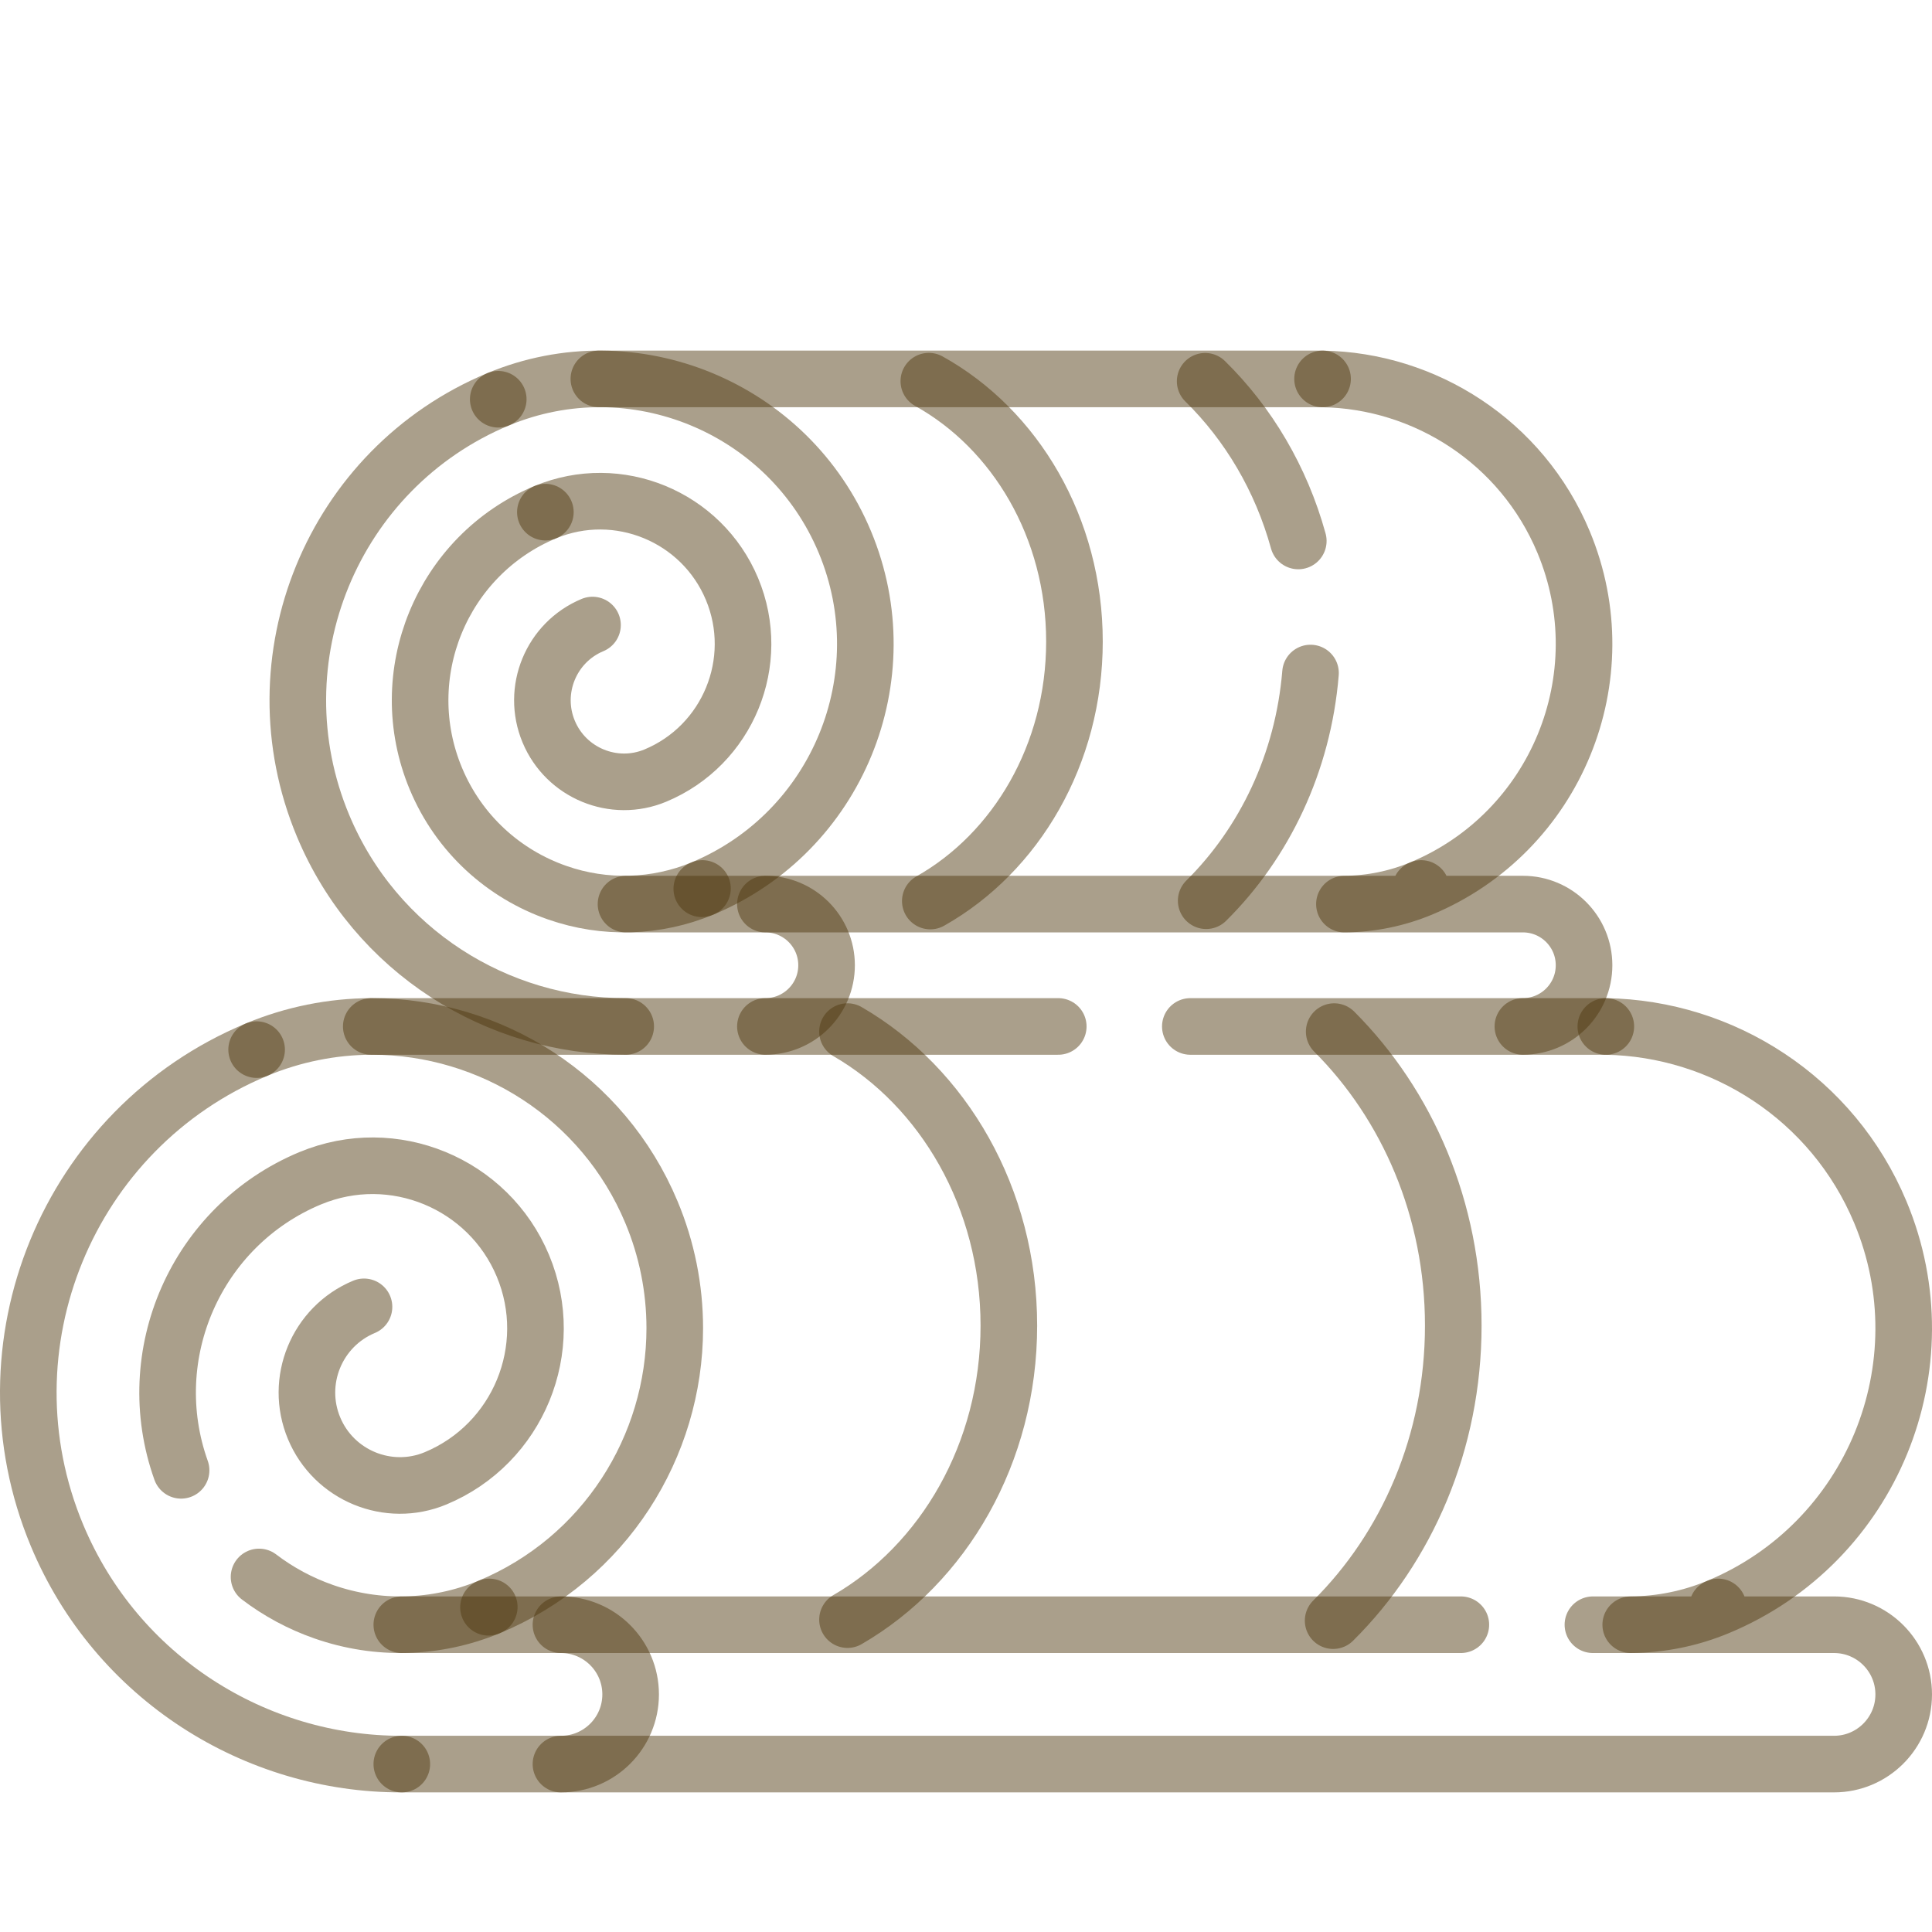
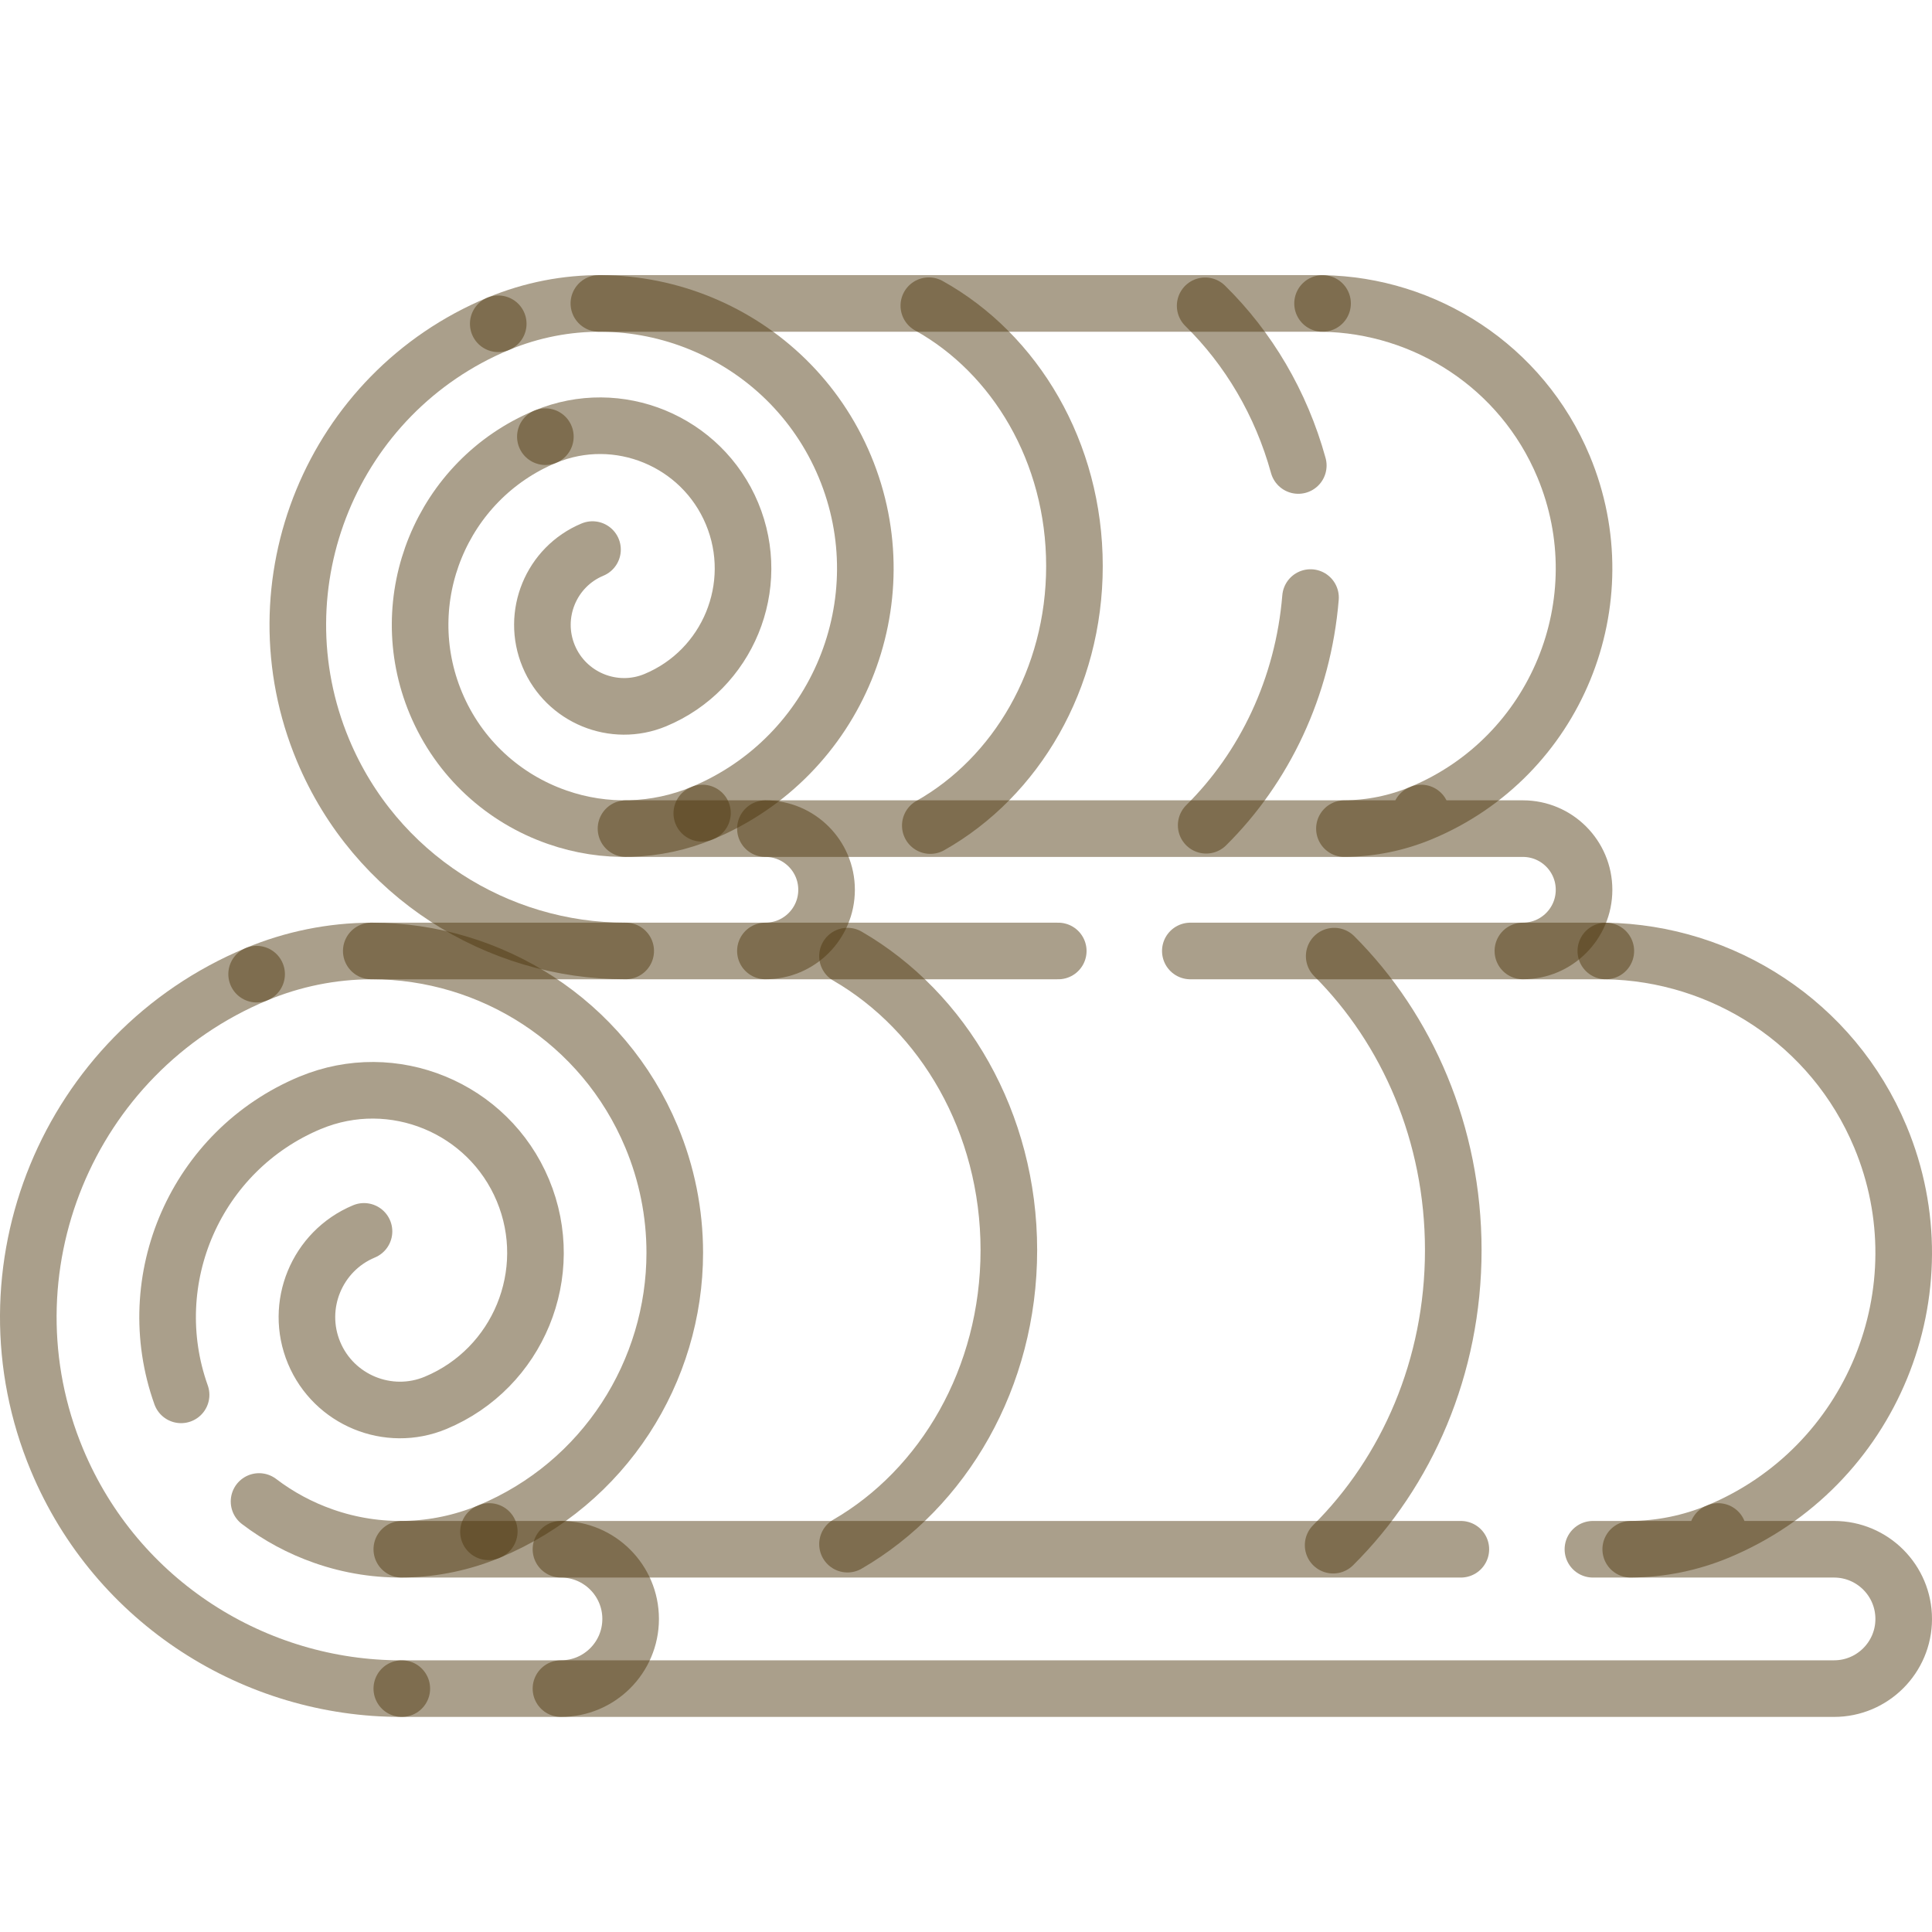
- <svg xmlns="http://www.w3.org/2000/svg" version="1.1" width="512" height="512" x="0" y="0" viewBox="0 30 512 512" style="enable-background:new 0 0 512 512" xml:space="preserve">
+ <svg xmlns="http://www.w3.org/2000/svg" version="1.1" width="512" height="512" x="0" y="0" viewBox="0 50 512 512" style="enable-background:new 0 0 512 512" xml:space="preserve">
  <g>
    <path d="M106.484 497.5c-38.692.115-75.563-22.73-91.378-60.611-20.923-50.116 2.808-107.862 52.899-128.726" style="stroke-width:15;stroke-linecap:round;stroke-linejoin:round;stroke-miterlimit:10;" fill="none" stroke="#4f38107b" stroke-width="15" stroke-linecap="round" stroke-linejoin="round" stroke-miterlimit="10" data-original="#4f38107b" opacity="1" />
    <path d="M68.01 308.16a79.42 79.42 0 0 1 30.38-6.14h.24c31.35 0 61.2 18.54 74.02 49.24a79.632 79.632 0 0 1 6.17 30.72c0 31.32-18.5 61.1-49.16 73.87l-.21.09a61.356 61.356 0 0 1-43.6 1.2l-.14-.05a61.871 61.871 0 0 1-17.06-9.18" style="stroke-width:15;stroke-linecap:round;stroke-linejoin:round;stroke-miterlimit:10;" fill="none" stroke="#4f38107b" stroke-width="15" stroke-linecap="round" stroke-linejoin="round" stroke-miterlimit="10" data-original="#4f38107b" opacity="1" />
    <path d="M47.99 419.65c-10.92-30.59 3.94-64.78 34.24-77.41M129.454 455.943c.07-.035.139-.052.209-.087M115.436 421.772c21.915-9.128 32.297-34.392 23.143-56.318-9.153-21.925-34.43-32.337-56.344-23.209M115.436 421.772c-12.523 5.216-26.966-.733-32.197-13.262-5.231-12.529.702-26.965 13.225-32.181M432.159 460.569a61.318 61.318 0 0 0 23.181-4.715h0c40.699-16.952 59.98-63.871 42.981-104.59-12.647-30.294-41.868-48.752-72.761-49.237" style="stroke-width:15;stroke-linecap:round;stroke-linejoin:round;stroke-miterlimit:10;" fill="none" stroke="#4f38107b" stroke-width="15" stroke-linecap="round" stroke-linejoin="round" stroke-miterlimit="10" data-original="#4f38107b" opacity="1" />
    <path d="M455.128 455.943c.07-.035.139-.052.209-.087M425.56 302.02H315.45M280.45 302.02H98.39M148.66 497.5h337.38c5.1 0 9.71-2.07 13.05-5.41s5.41-7.95 5.41-13.05c0-10.2-8.27-18.47-18.46-18.47H422.14M387.14 460.57H148.66" style="stroke-width:15;stroke-linecap:round;stroke-linejoin:round;stroke-miterlimit:10;" fill="none" stroke="#4f38107b" stroke-width="15" stroke-linecap="round" stroke-linejoin="round" stroke-miterlimit="10" data-original="#4f38107b" opacity="1" />
    <path d="M106.484 460.57h42.176c10.198 0 18.465 8.267 18.465 18.465v0c0 10.198-8.267 18.465-18.465 18.465h-42.176M224.596 459.214c25.422-14.719 42.761-44.085 42.761-77.915 0-33.834-17.342-63.204-42.765-77.918M353.574 303.386c19.398 19.389 31.557 47.141 31.557 77.912 0 30.915-12.279 58.789-31.837 78.191M165.817 302.013c-33.966.101-66.332-19.953-80.215-53.207-18.367-43.994 2.465-94.685 46.437-113.001" style="stroke-width:15;stroke-linecap:round;stroke-linejoin:round;stroke-miterlimit:10;" fill="none" stroke="#4f38107b" stroke-width="15" stroke-linecap="round" stroke-linejoin="round" stroke-miterlimit="10" data-original="#4f38107b" opacity="1" />
    <path d="M144.527 165.721c-27.484 11.451-40.5 43.126-29.018 70.625 6.146 14.727 18.086 25.308 32.072 30.194l.12.042a53.848 53.848 0 0 0 38.466-1.127h0c35.727-14.881 52.653-56.069 37.73-91.813s-56.13-52.718-91.857-37.837" style="stroke-width:15;stroke-linecap:round;stroke-linejoin:round;stroke-miterlimit:10;" fill="none" stroke="#4f38107b" stroke-width="15" stroke-linecap="round" stroke-linejoin="round" stroke-miterlimit="10" data-original="#4f38107b" opacity="1" />
    <path d="M185.981 265.533c.061-.031.122-.046.183-.076M173.675 235.536c19.238-8.013 28.352-30.191 20.316-49.438s-30.224-28.387-49.462-20.374M173.675 235.536c-10.993 4.579-23.672-.644-28.264-11.642-4.592-10.999.616-23.671 11.609-28.25M356.285 269.594a53.834 53.834 0 0 0 20.349-4.139h0c35.727-14.881 52.653-56.069 37.73-91.813-11.102-26.593-36.753-42.797-63.872-43.222" style="stroke-width:15;stroke-linecap:round;stroke-linejoin:round;stroke-miterlimit:10;" fill="none" stroke="#4f38107b" stroke-width="15" stroke-linecap="round" stroke-linejoin="round" stroke-miterlimit="10" data-original="#4f38107b" opacity="1" />
    <path d="M376.449 265.533c.061-.031.122-.046.183-.076M158.709 130.411h191.783M202.841 269.595H403.58c8.952 0 16.209 7.257 16.209 16.209v0c0 8.952-7.257 16.209-16.209 16.209" style="stroke-width:15;stroke-linecap:round;stroke-linejoin:round;stroke-miterlimit:10;" fill="none" stroke="#4f38107b" stroke-width="15" stroke-linecap="round" stroke-linejoin="round" stroke-miterlimit="10" data-original="#4f38107b" opacity="1" />
    <path d="M165.899 269.595h36.942c8.952 0 16.209 7.257 16.209 16.209v0c0 8.952-7.257 16.209-16.209 16.209M246.539 268.784c22.678-12.791 38.202-38.786 38.202-68.777 0-30.164-15.702-56.286-38.59-68.994M319.65 268.7c15.42-15.27 25.69-36.53 27.65-60.34M319.38 131.04c11.48 11.27 20.14 25.84 24.68 42.32M251.775 89.885c0-12.563" style="stroke-width:15;stroke-linecap:round;stroke-linejoin:round;stroke-miterlimit:10;" fill="none" stroke="#4f38107b" stroke-width="15" stroke-linecap="round" stroke-linejoin="round" stroke-miterlimit="10" data-original="#4f38107b" opacity="1" />
  </g>
</svg>
